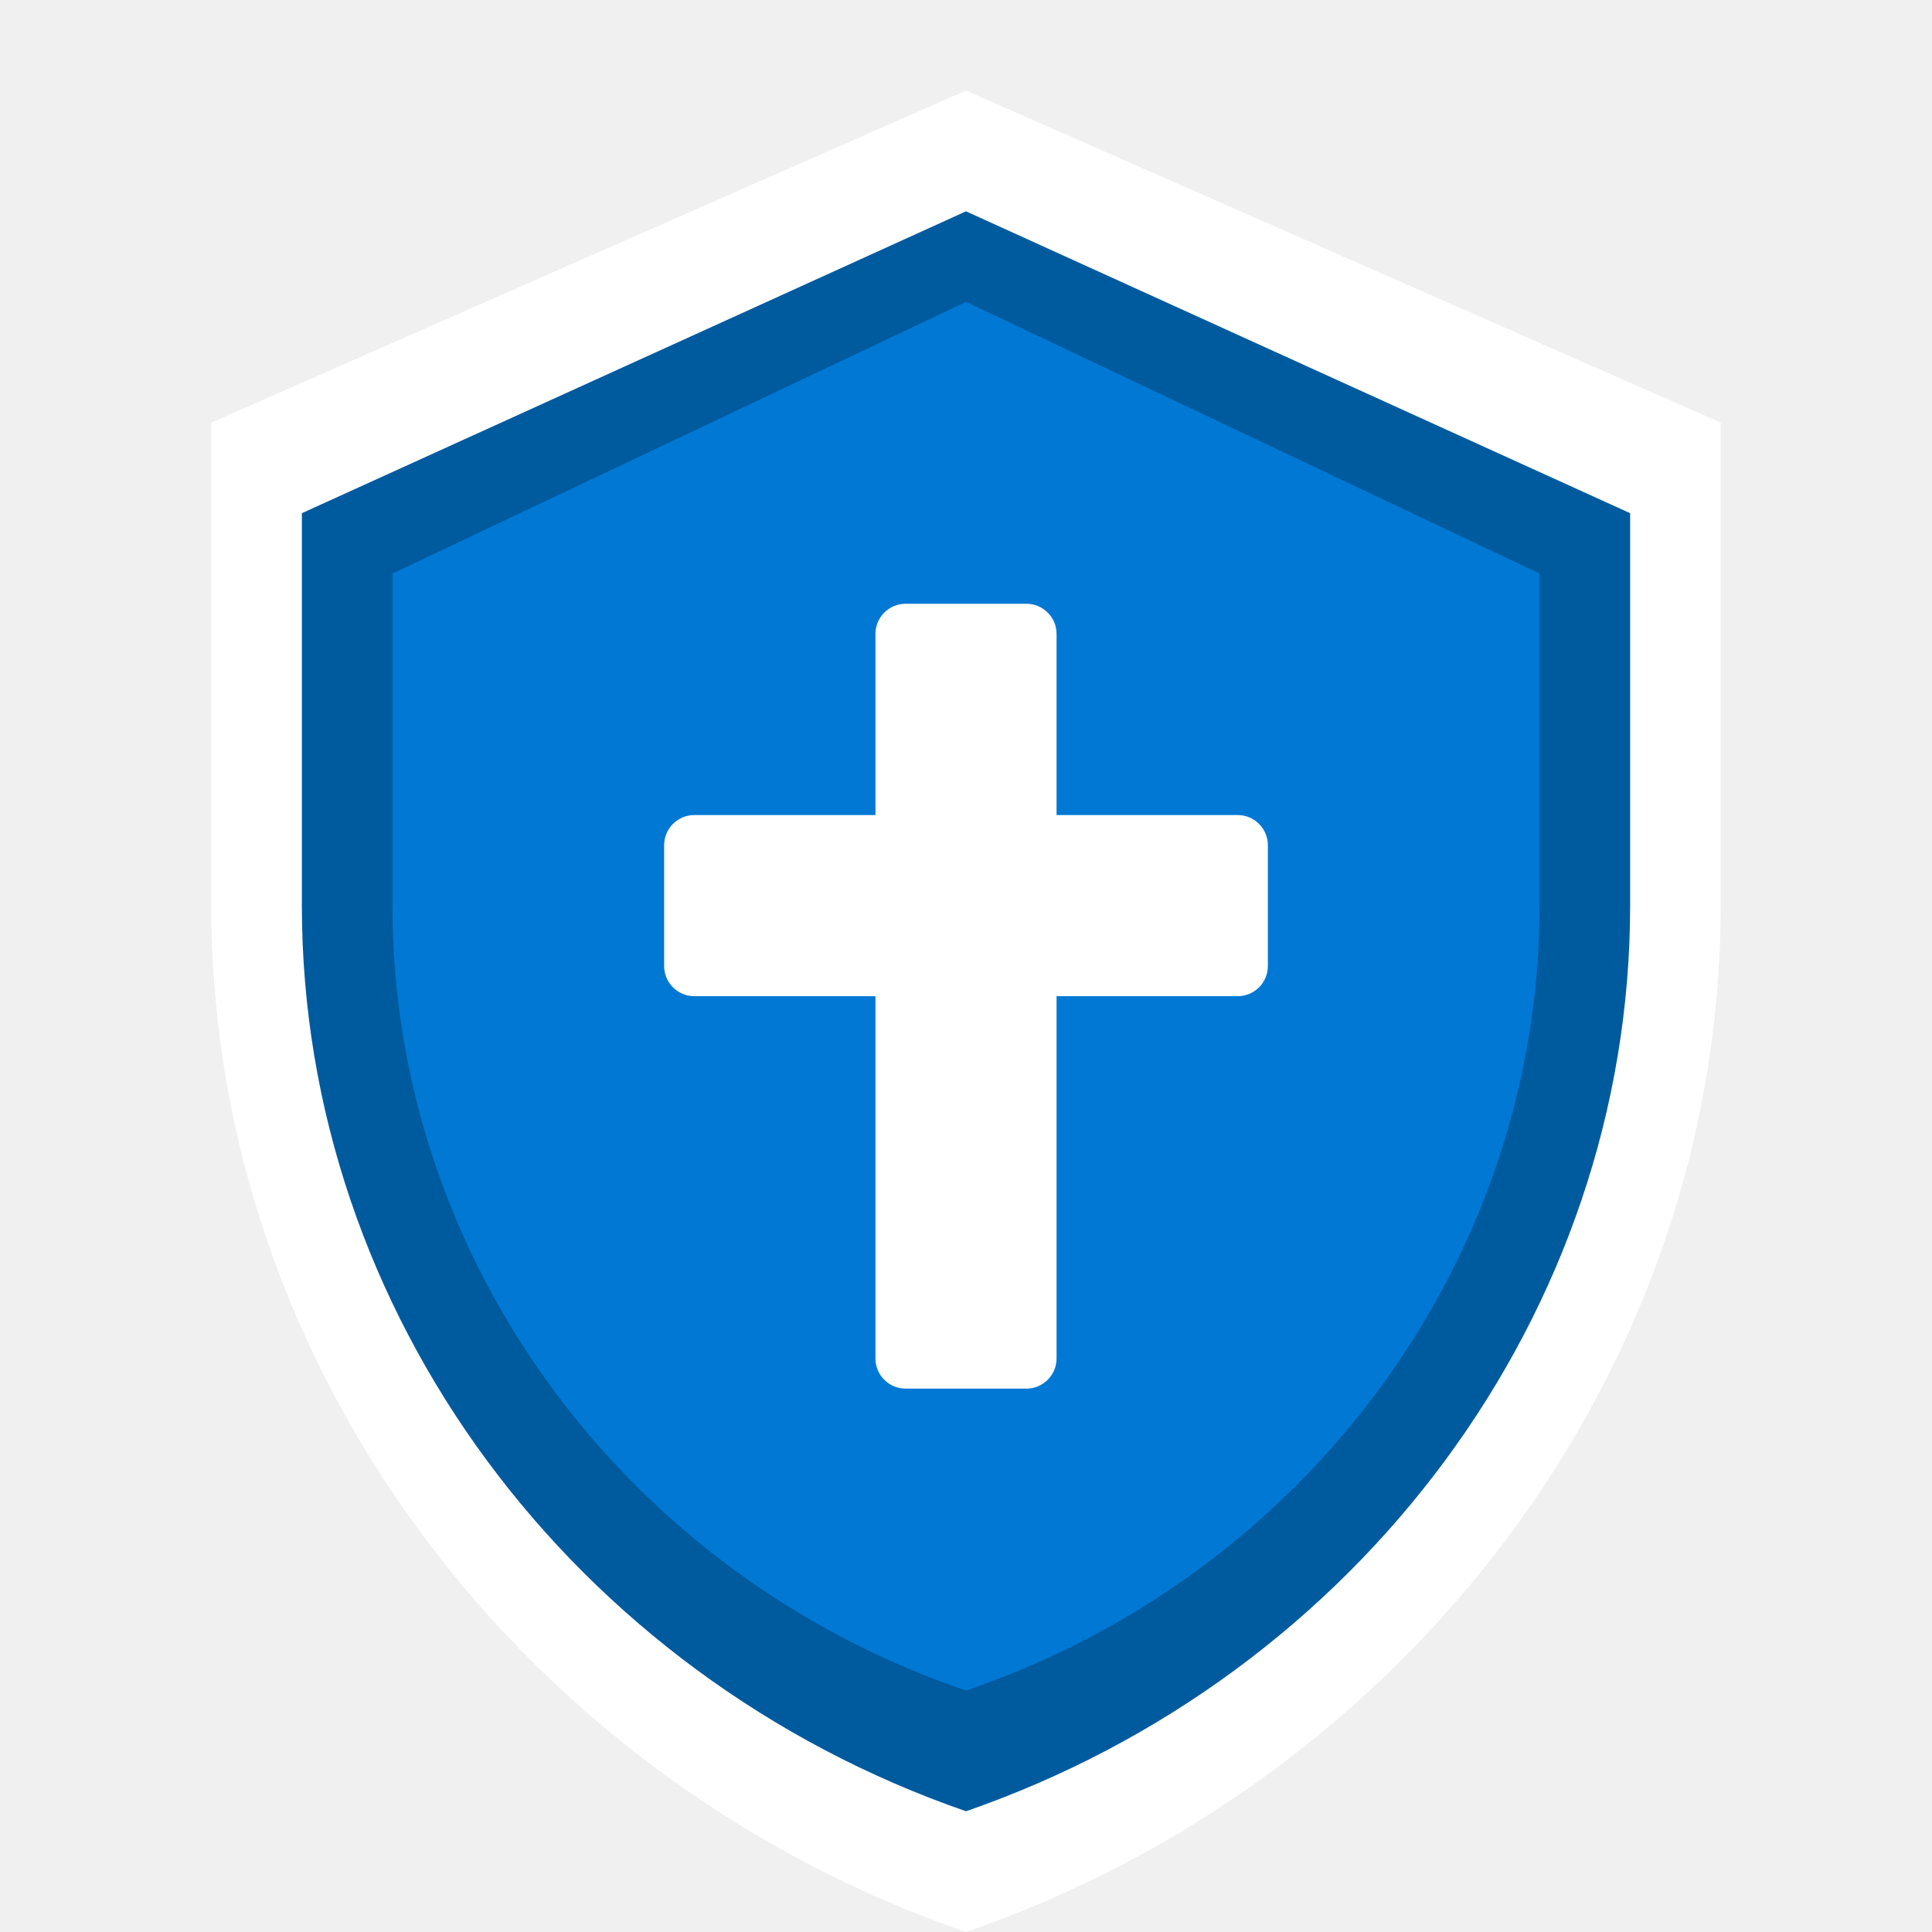
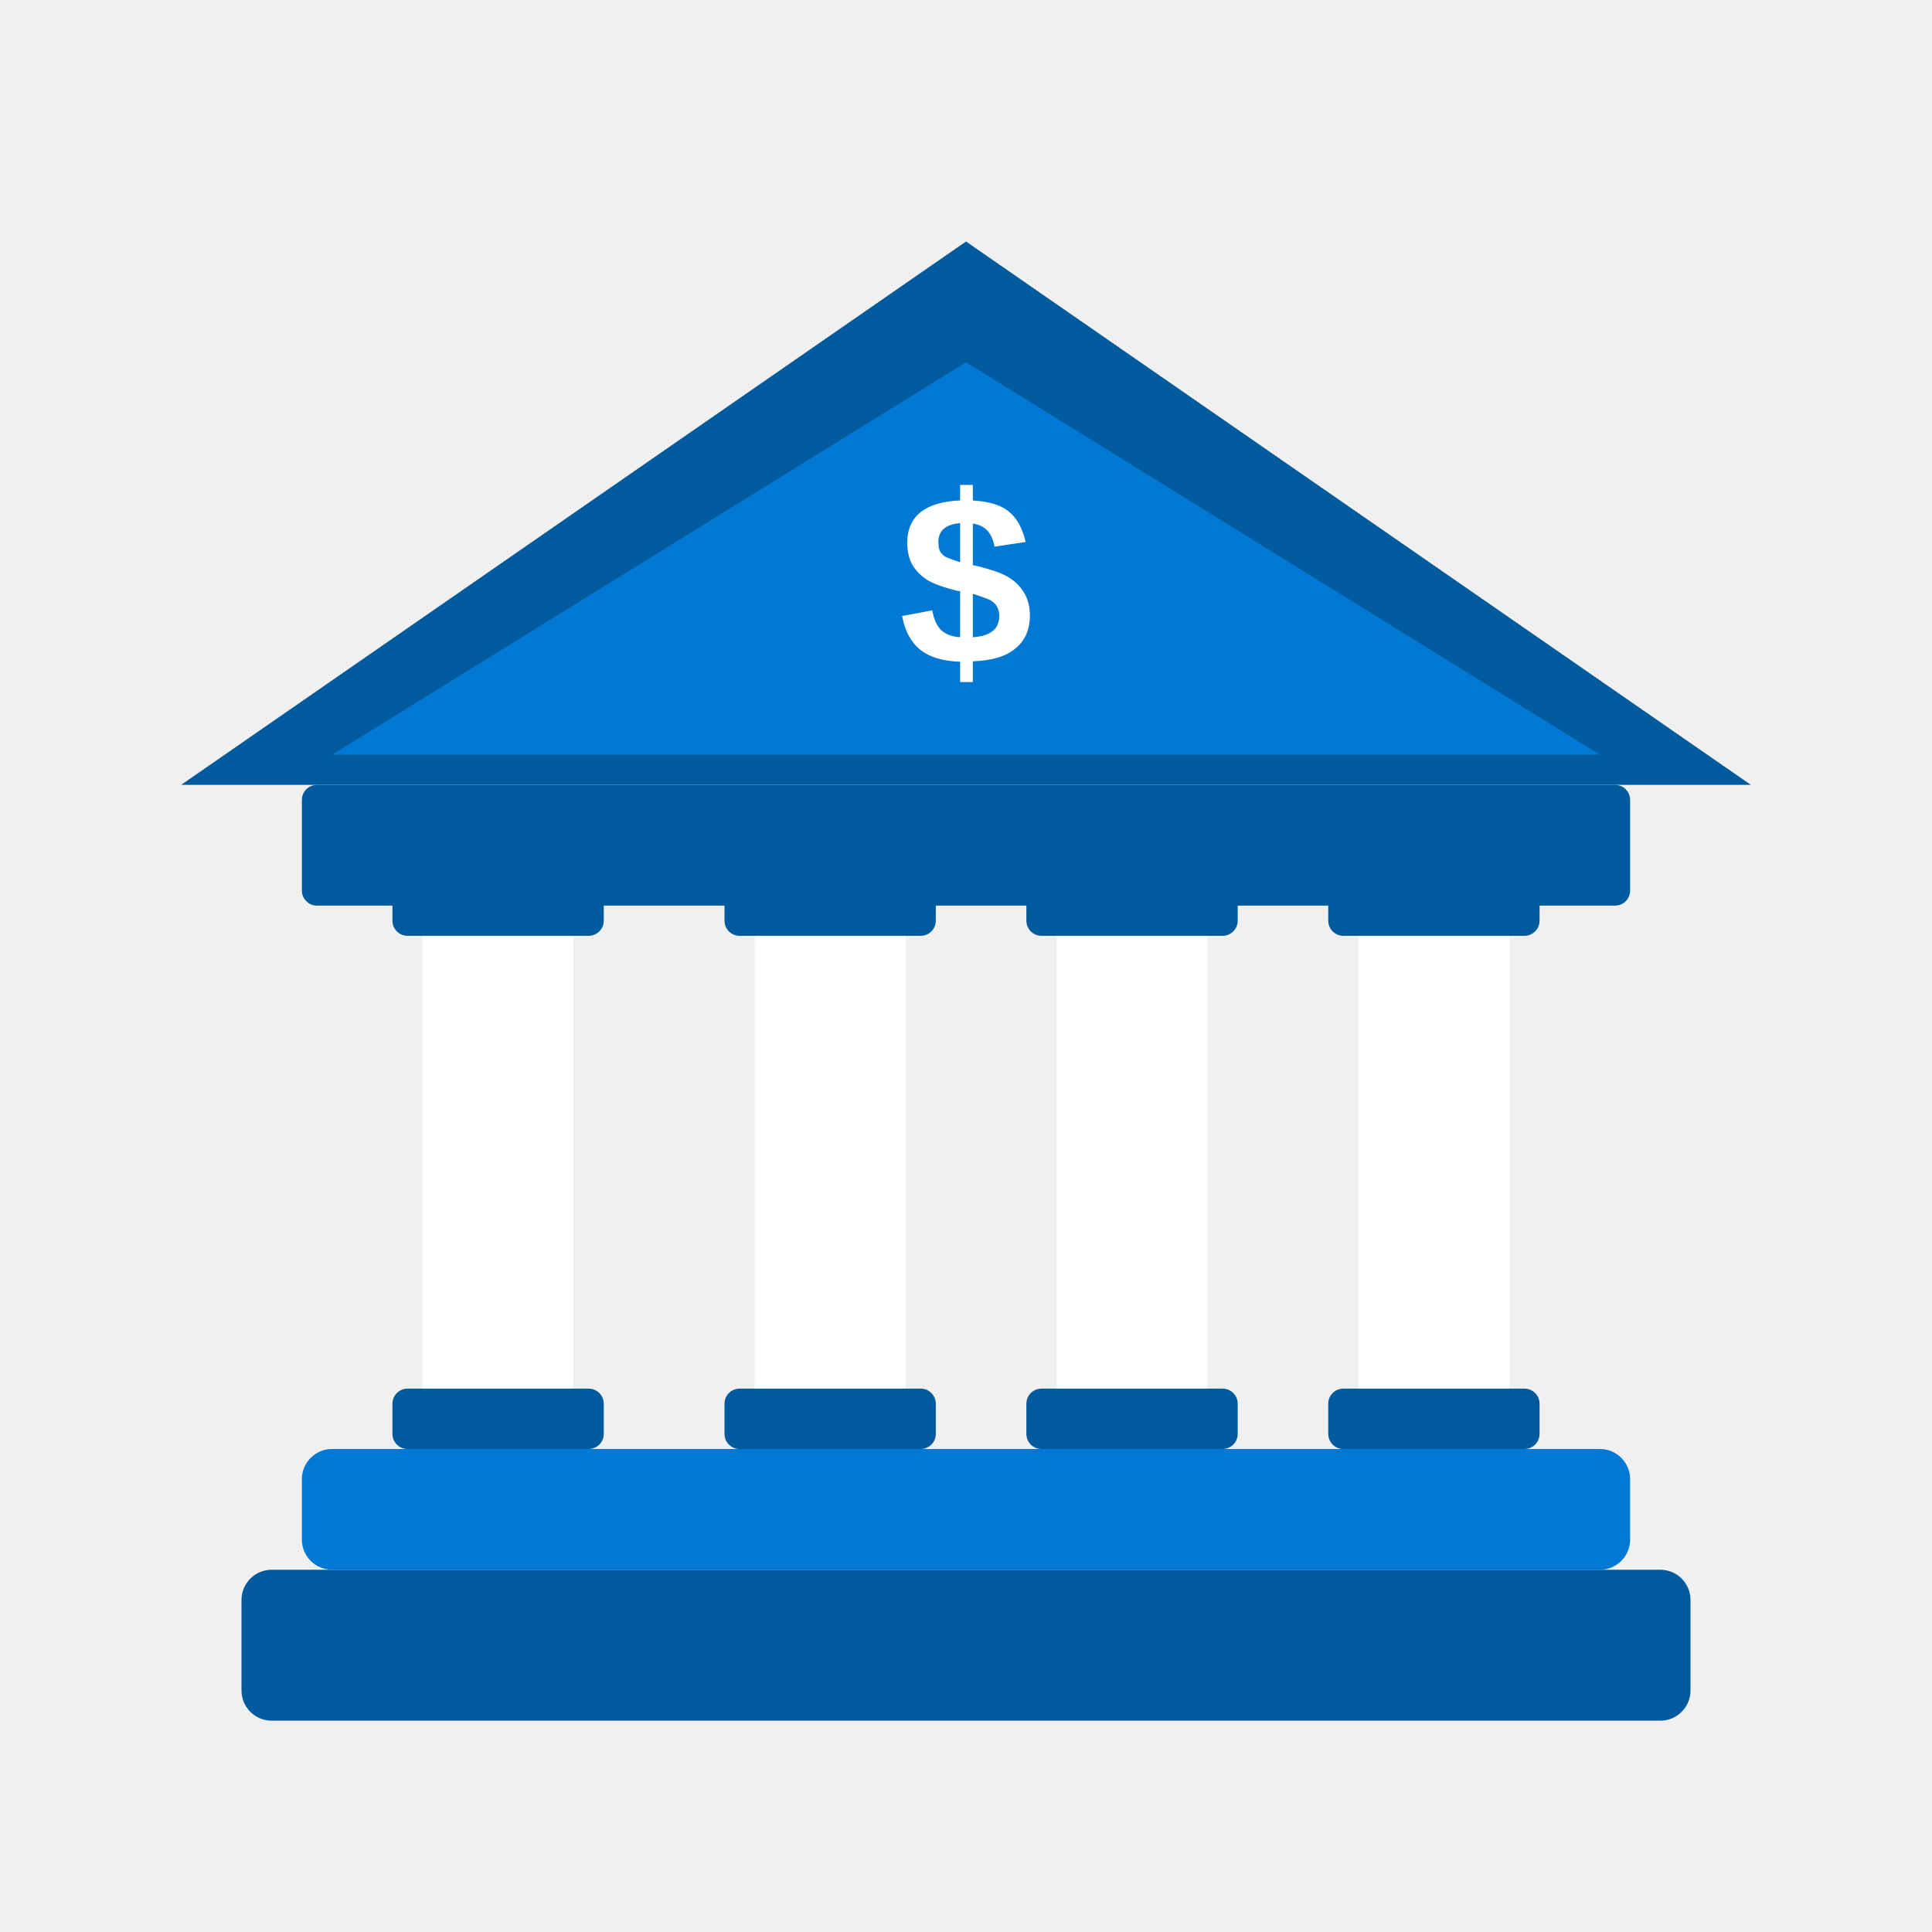
<svg xmlns="http://www.w3.org/2000/svg" viewBox="0 0 64 64">
-   <path d="M32 3L7 14v16c0 15.5 10.5 29 25 34 14.5-5 25-18.5 25-34V14L32 3z" fill="#ffffff" />
-   <path d="M32 7L10 17v13c0 13.5 9 25.5 22 30 13-4.5 22-16.5 22-30V17L32 7z" fill="#005A9E" />
-   <path d="M32 10L13 19v11c0 11.8 7.8 22.2 19 26 11.2-3.8 19-14.2 19-26V19L32 10z" fill="#0078D4" />
-   <rect x="29" y="20" width="6" height="26" rx="1" fill="#ffffff" />
-   <rect x="22" y="27" width="20" height="6" rx="1" fill="#ffffff" />
+   <rect x="8" y="52" width="48" height="5" rx="1" fill="#005A9E" />
+   <rect x="10" y="48" width="44" height="4" rx="1" fill="#0078D4" />
+   <polygon points="32,8 6,26 58,26" fill="#005A9E" />
+   <polygon points="32,12 11,25 53,25" fill="#0078D4" />
+   <rect x="10" y="26" width="44" height="4" rx="0.5" fill="#005A9E" />
+   <rect x="14" y="30" width="5" height="18" rx="1" fill="#ffffff" />
+   <rect x="25" y="30" width="5" height="18" rx="1" fill="#ffffff" />
+   <rect x="35" y="30" width="5" height="18" rx="1" fill="#ffffff" />
+   <rect x="45" y="30" width="5" height="18" rx="1" fill="#ffffff" />
+   <rect x="13" y="46" width="7" height="2" rx="0.5" fill="#005A9E" />
+   <rect x="24" y="46" width="7" height="2" rx="0.5" fill="#005A9E" />
+   <rect x="34" y="46" width="7" height="2" rx="0.5" fill="#005A9E" />
+   <rect x="44" y="46" width="7" height="2" rx="0.5" fill="#005A9E" />
+   <rect x="13" y="29" width="7" height="2" rx="0.5" fill="#005A9E" />
+   <rect x="24" y="29" width="7" height="2" rx="0.5" fill="#005A9E" />
+   <rect x="34" y="29" width="7" height="2" rx="0.5" fill="#005A9E" />
+   <rect x="44" y="29" width="7" height="2" rx="0.5" fill="#005A9E" />
+   <text x="32" y="22" font-family="Arial, sans-serif" font-size="8" font-weight="bold" fill="#ffffff" text-anchor="middle">$</text>
</svg>
